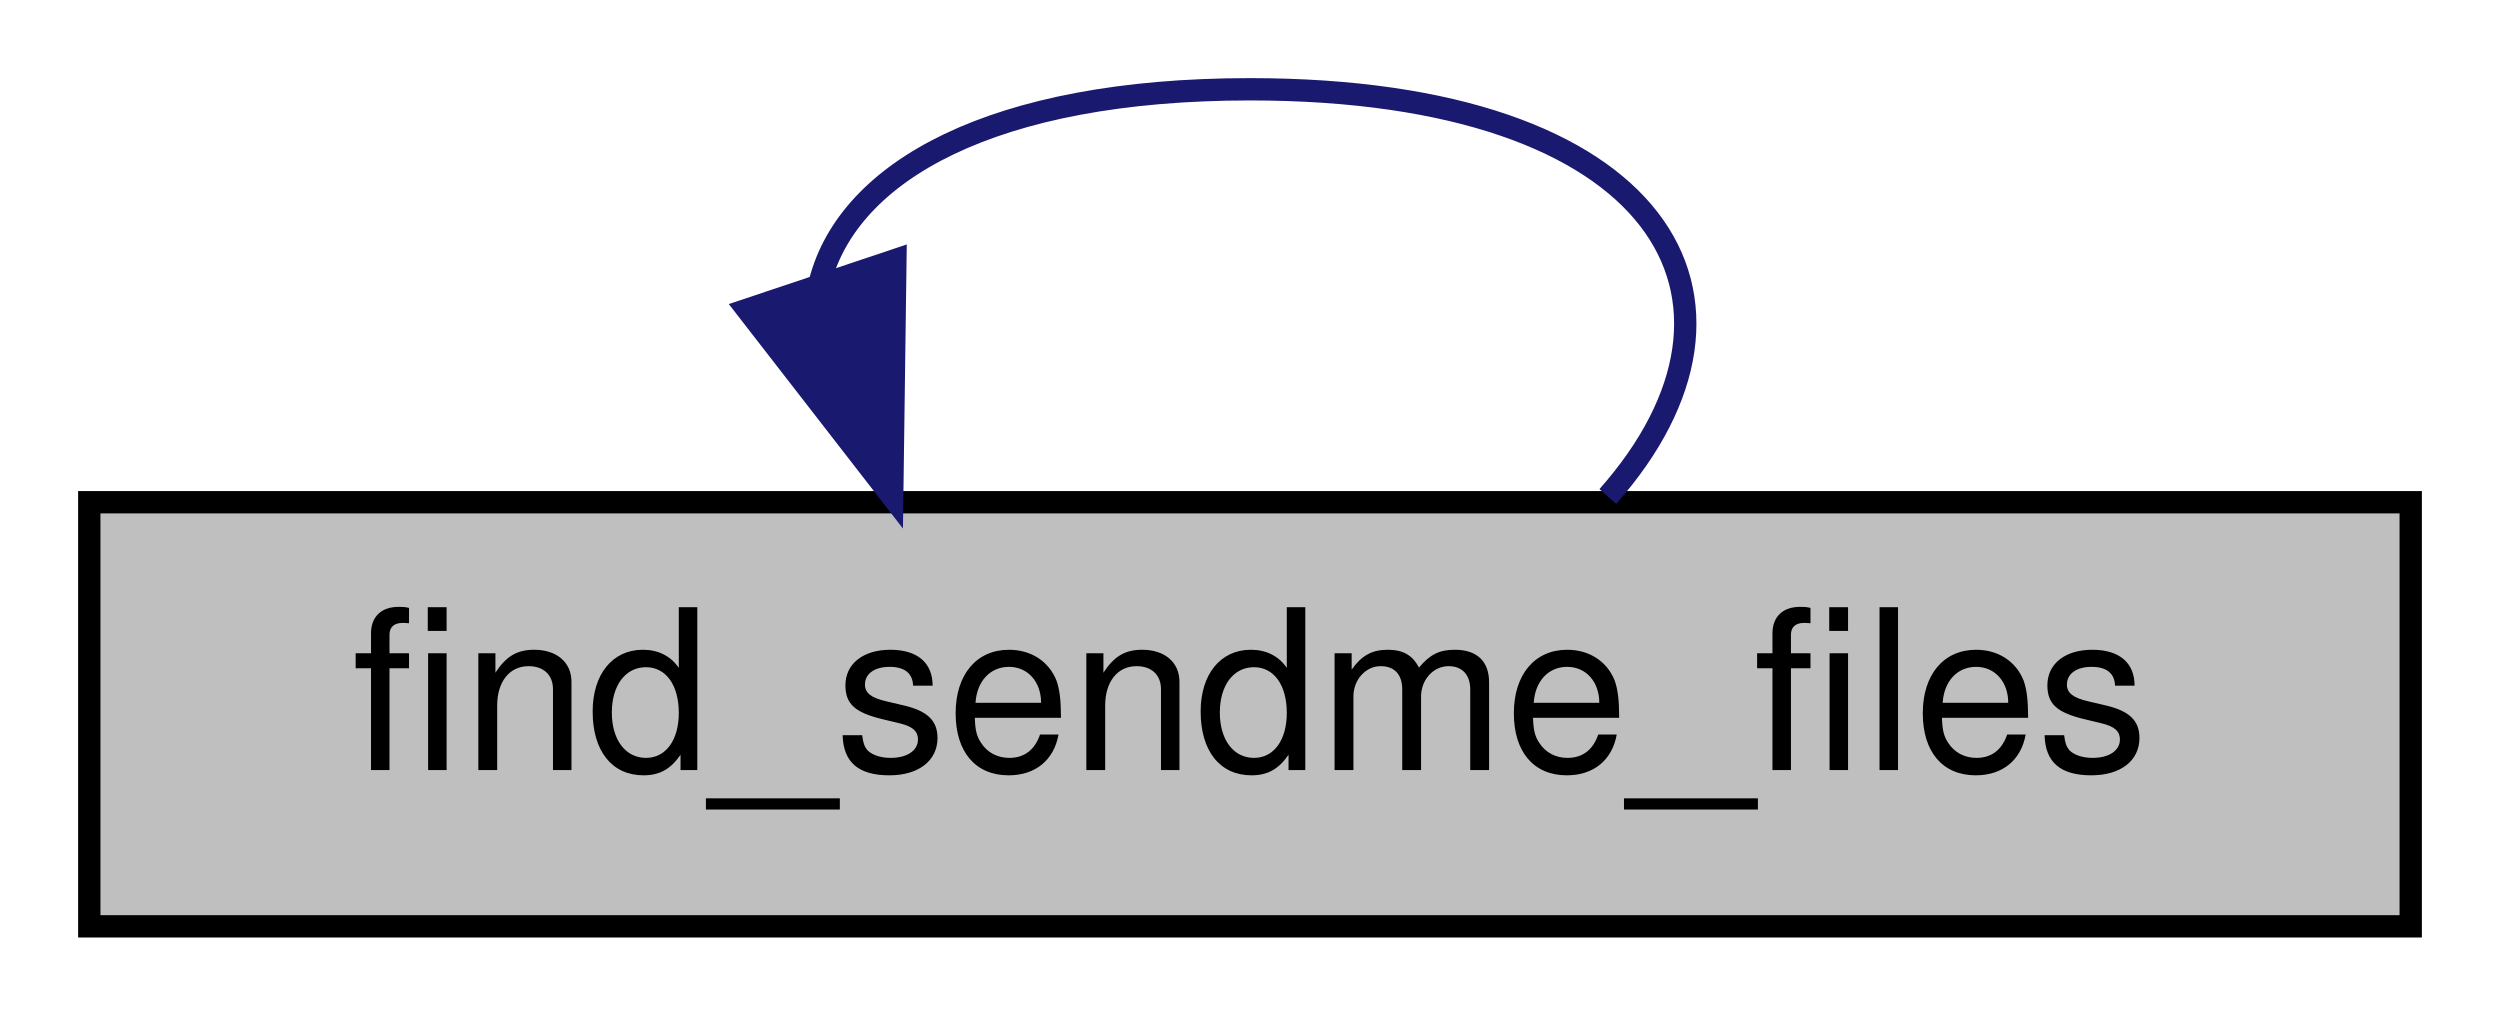
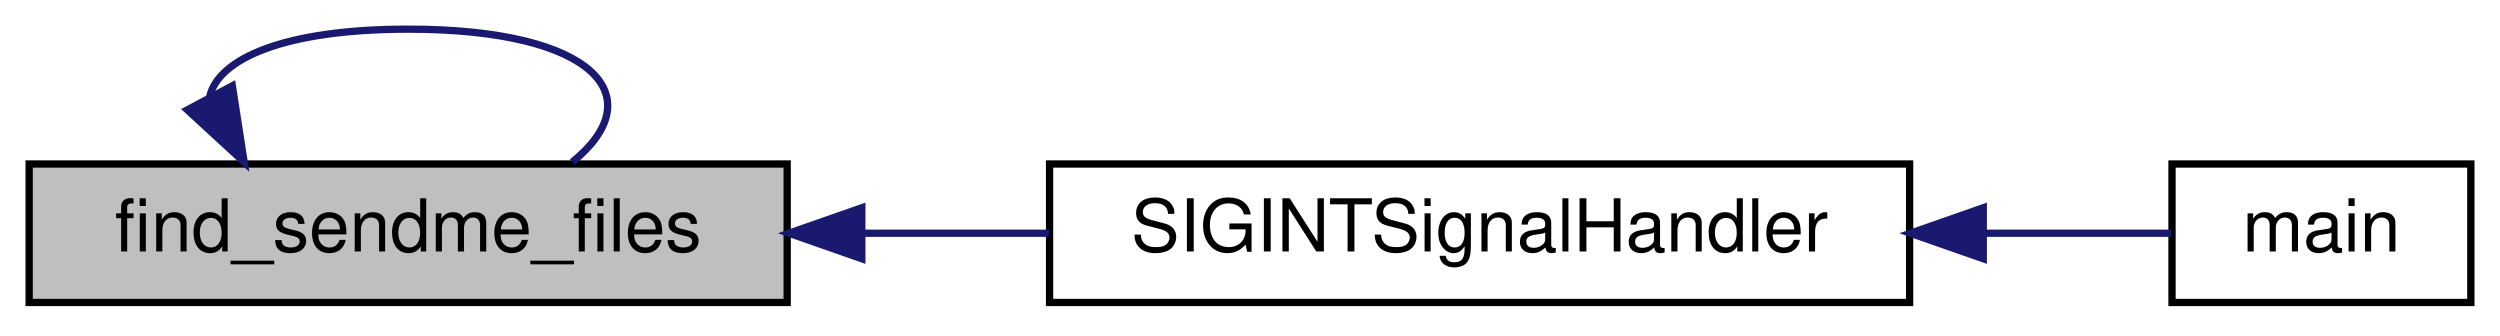
- <svg xmlns="http://www.w3.org/2000/svg" width="112pt" height="46pt" viewBox="0.00 0.00 112.00 46.00">
+ <svg xmlns="http://www.w3.org/2000/svg" xmlns:xlink="http://www.w3.org/1999/xlink" width="343pt" height="46pt" viewBox="0.00 0.00 343.00 46.00">
  <g id="graph0" class="graph" transform="scale(1 1) rotate(0) translate(4 42)">
    <g id="node1" class="node">
      <polygon fill="#bfbfbf" stroke="#000000" points="0,-.5 0,-19.5 104,-19.5 104,-.5 0,-.5" />
      <text text-anchor="middle" x="52" y="-7.5" font-family="Helvetica,sans-Serif" font-size="10.00" fill="#000000">find_sendme_files</text>
    </g>
+     <g id="edge3" class="edge">
+       <path fill="none" stroke="#191970" d="M24.747,-28.654C25.887,-33.937 34.971,-38 52,-38 77.949,-38 85.45,-28.565 74.503,-19.757" />
+       <polygon fill="#191970" stroke="#191970" points="27.875,-30.227 29.497,-19.757 21.7,-26.93 27.875,-30.227" />
+     </g>
+     <g id="node2" class="node">
+       <g id="a_node2">
+         <a xlink:href="client_8h.html#a48d605ff689f470746c858648f0a98c2" target="_top" xlink:title="Handler del segnale SIGINT. ">
+           <polygon fill="none" stroke="#000000" points="140,-.5 140,-19.5 258,-19.5 258,-.5 140,-.5" />
+           <text text-anchor="middle" x="199" y="-7.5" font-family="Helvetica,sans-Serif" font-size="10.00" fill="#000000">SIGINTSignalHandler</text>
+         </a>
+       </g>
+     </g>
    <g id="edge1" class="edge">
-       <path fill="none" stroke="#191970" d="M32.742,-29.4C34.028,-34.315 40.447,-38 52,-38 70.484,-38 75.828,-28.565 68.029,-19.757" />
-       <polygon fill="#191970" stroke="#191970" points="36.114,-30.351 35.971,-19.757 29.477,-28.128 36.114,-30.351" />
+       <path fill="none" stroke="#191970" d="M114.421,-10C122.873,-10 131.526,-10 139.918,-10" />
+       <polygon fill="#191970" stroke="#191970" points="114.241,-6.5 104.241,-10 114.241,-13.5 114.241,-6.5" />
+     </g>
+     <g id="node3" class="node">
+       <g id="a_node3">
+         <a xlink:href="client_8c.html#a0ddf1224851353fc92bfbff6f499fa97" target="_top" xlink:title="main">
+           <polygon fill="none" stroke="#000000" points="294,-.5 294,-19.5 335,-19.5 335,-.5 294,-.5" />
+           <text text-anchor="middle" x="314.5" y="-7.5" font-family="Helvetica,sans-Serif" font-size="10.00" fill="#000000">main</text>
+         </a>
+       </g>
+     </g>
+     <g id="edge2" class="edge">
+       <path fill="none" stroke="#191970" d="M268.297,-10C277.586,-10 286.458,-10 293.901,-10" />
+       <polygon fill="#191970" stroke="#191970" points="268.103,-6.5 258.103,-10 268.103,-13.5 268.103,-6.5" />
    </g>
  </g>
</svg>
